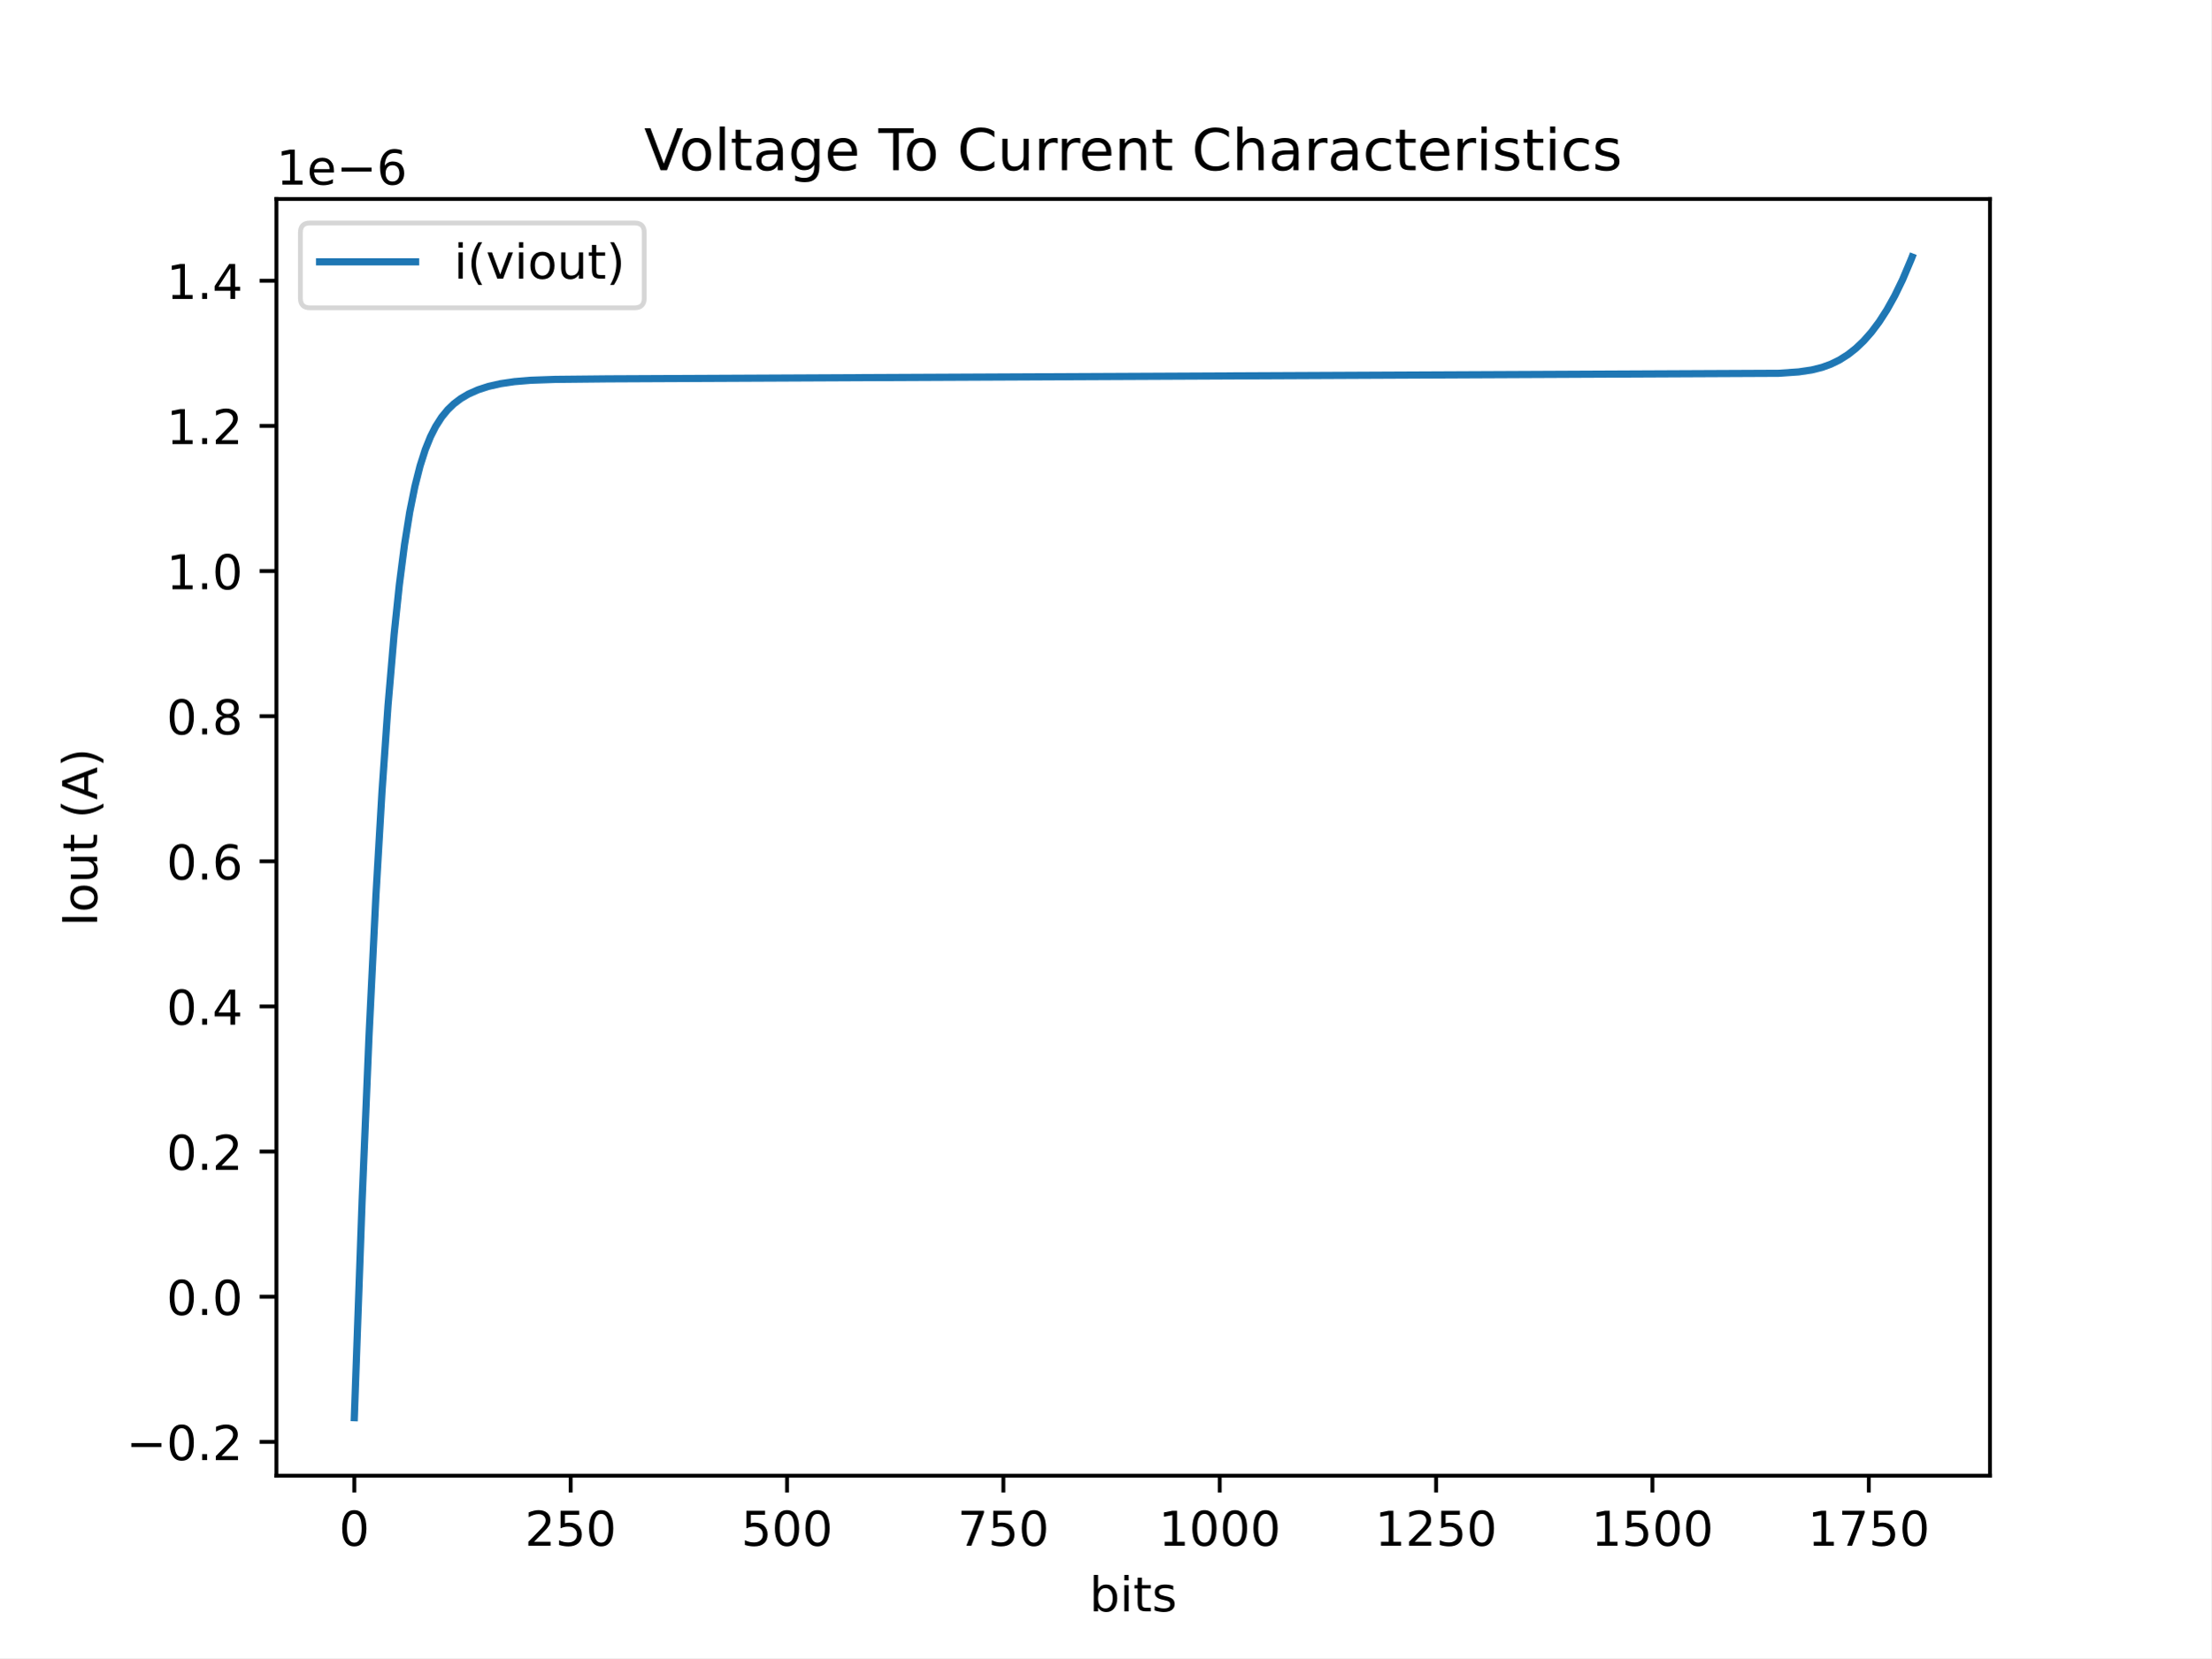
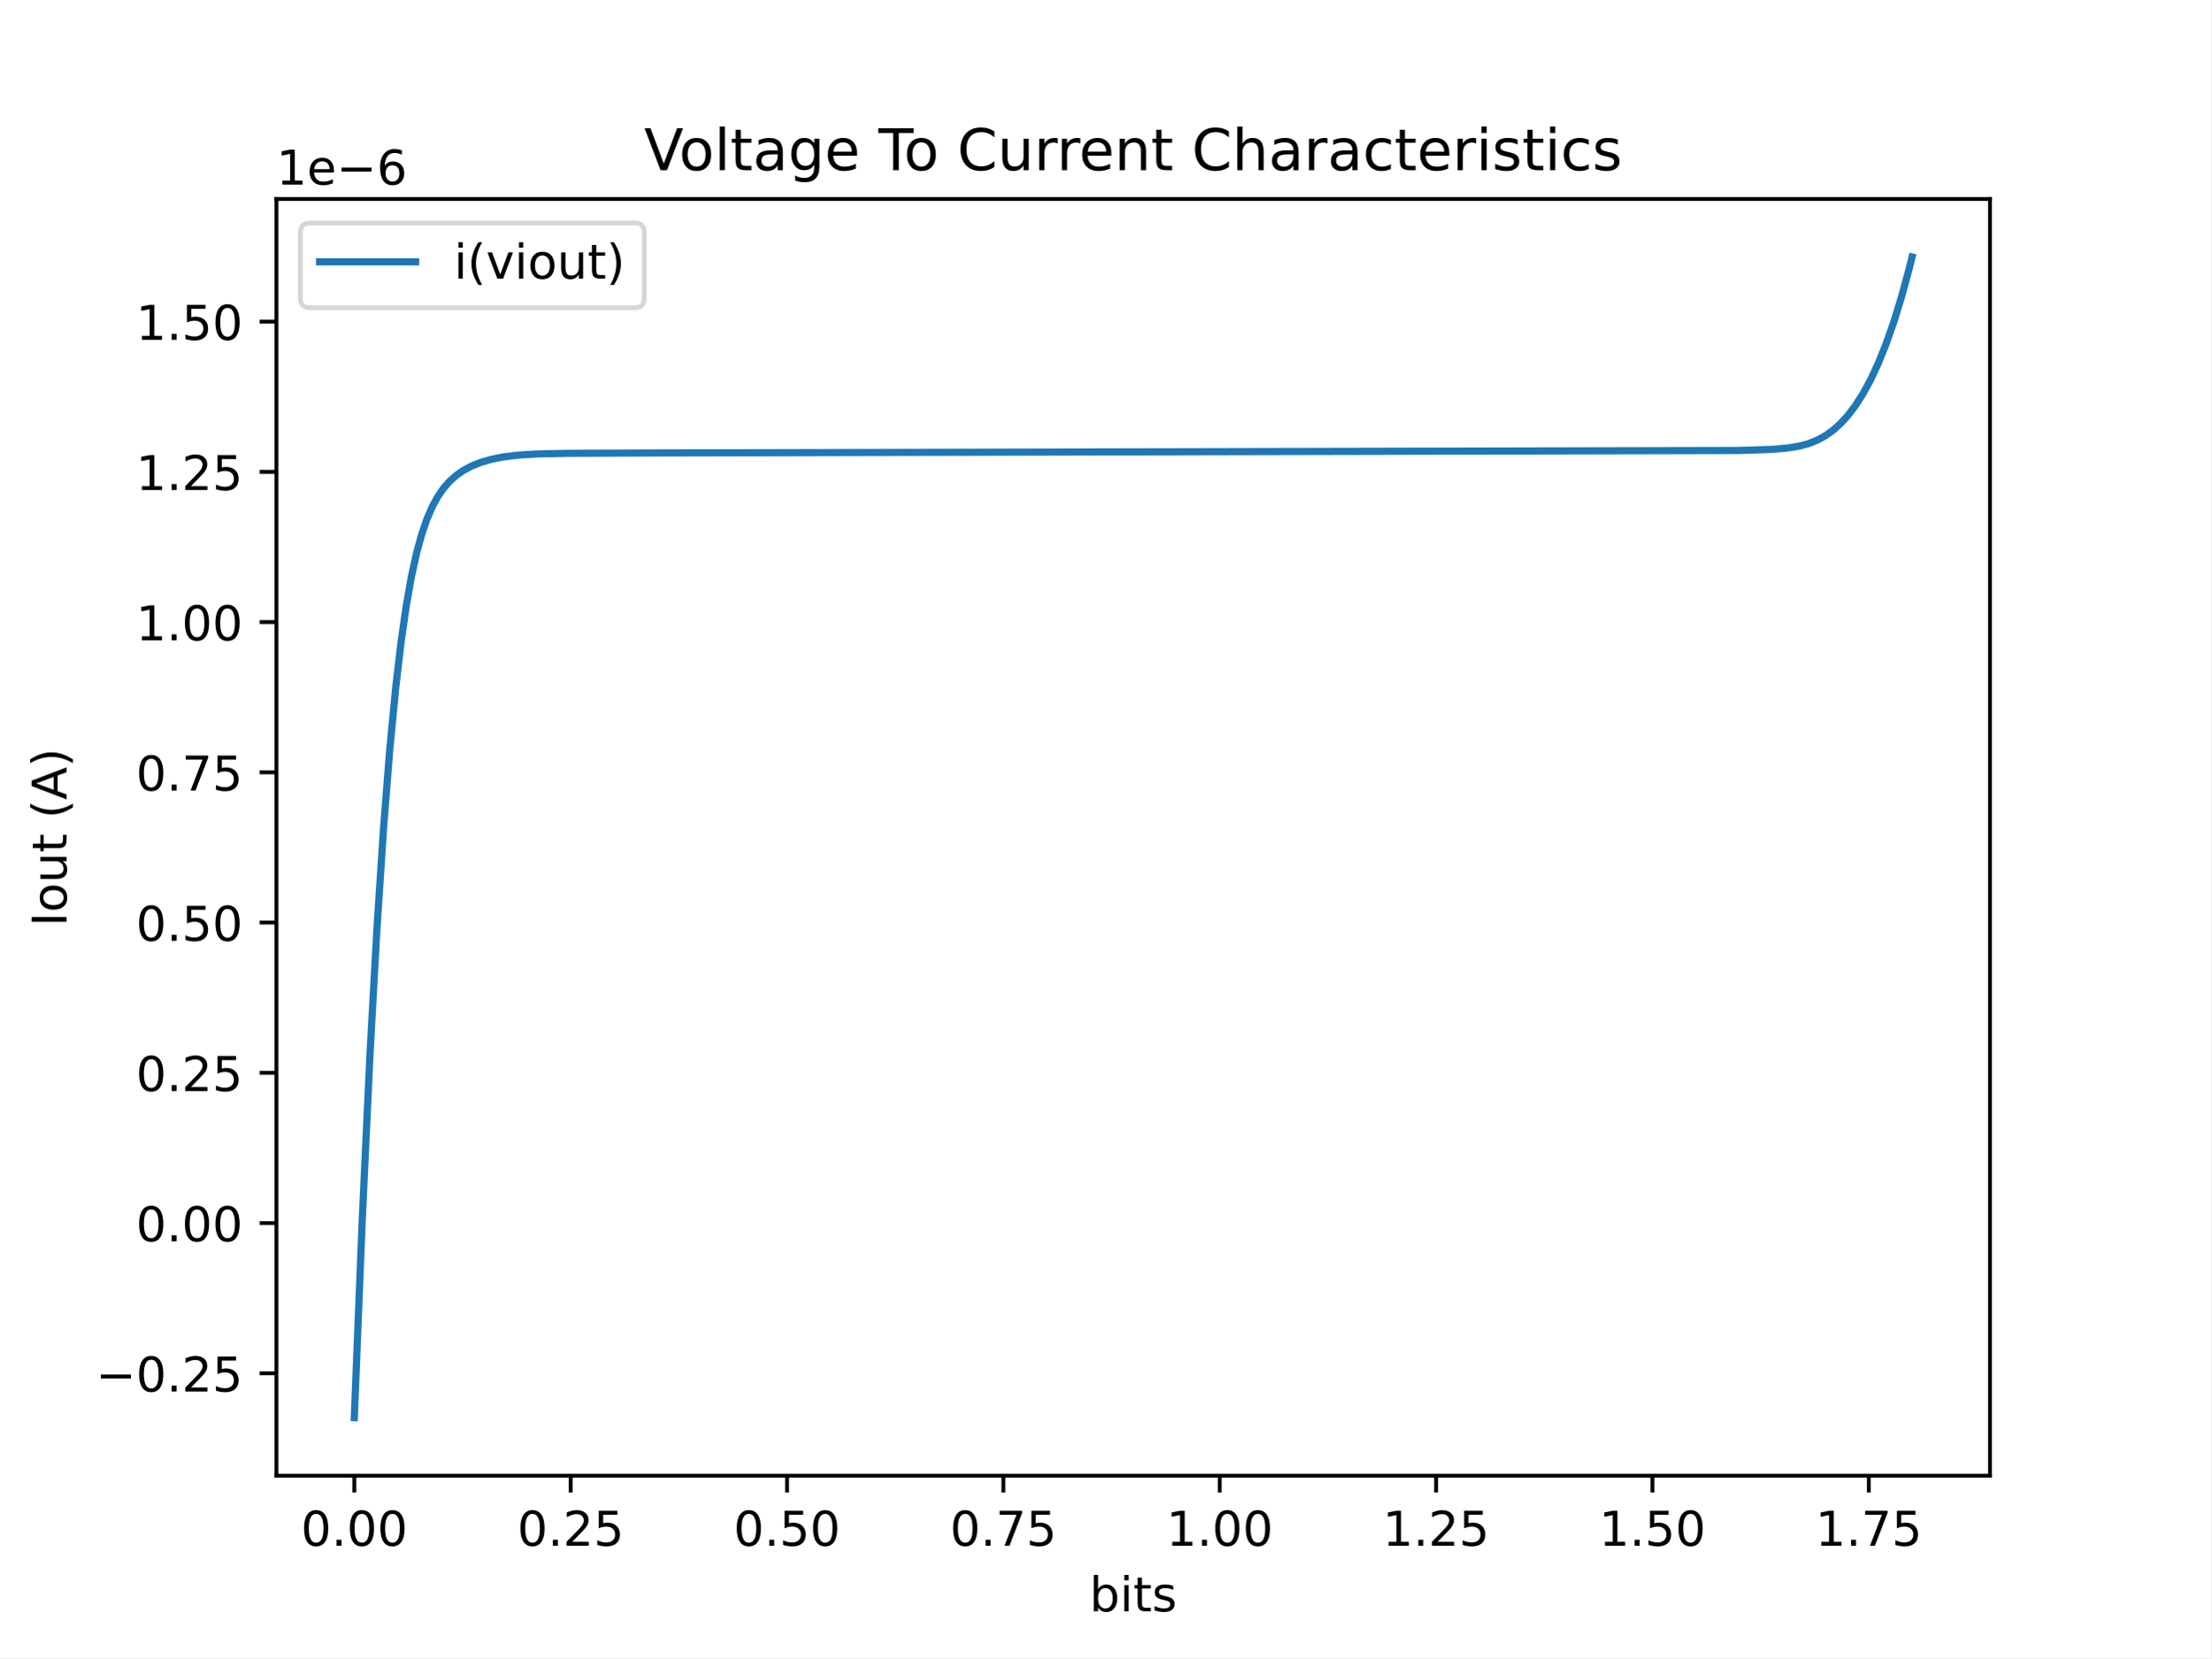
<svg xmlns="http://www.w3.org/2000/svg" xmlns:xlink="http://www.w3.org/1999/xlink" width="460.8pt" height="345.6pt" viewBox="0 0 460.8 345.6" version="1.1">
  <defs>
    <style type="text/css">*{stroke-linejoin: round; stroke-linecap: butt}</style>
  </defs>
  <g id="figure_1">
    <g id="patch_1">
      <path d="M 0 345.6  L 460.8 345.6  L 460.8 0  L 0 0  z " style="fill: #ffffff" />
    </g>
    <g id="axes_1">
      <g id="patch_2">
        <path d="M 57.6 307.584  L 414.72 307.584  L 414.72 41.472  L 57.6 41.472  z " style="fill: #ffffff" />
      </g>
      <g id="matplotlib.axis_1">
        <g id="xtick_1">
          <g id="line2d_1">
            <defs>
-               <path id="m60d8cb4029" d="M 0 0  L 0 3.5  " style="stroke: #000000; stroke-width: 0.8" />
-             </defs>
-             <g>
-               <use xlink:href="#m60d8cb4029" x="73.833" y="307.584" style="stroke: #000000; stroke-width: 0.8" />
+               <path id="mfde2898392" d="M 0 0  L 0 3.5  " style="stroke: #000000; stroke-width: 0.8" />
+             </defs>
+             <g>
+               <use xlink:href="#mfde2898392" x="73.833" y="307.584" style="stroke: #000000; stroke-width: 0.8" />
            </g>
          </g>
          <g id="text_1">
-             <g transform="translate(70.65148 322.1824)scale(0.1 -0.1)">
+             <g transform="translate(62.69991 322.1824)scale(0.1 -0.1)">
              <defs>
                <path id="DejaVuSans-30" d="M 2034 4250  Q 1547 4250 1301 3770  Q 1056 3291 1056 2328  Q 1056 1369 1301 889  Q 1547 409 2034 409  Q 2525 409 2770 889  Q 3016 1369 3016 2328  Q 3016 3291 2770 3770  Q 2525 4250 2034 4250  z M 2034 4750  Q 2819 4750 3233 4129  Q 3647 3509 3647 2328  Q 3647 1150 3233 529  Q 2819 -91 2034 -91  Q 1250 -91 836 529  Q 422 1150 422 2328  Q 422 3509 836 4129  Q 1250 4750 2034 4750  z " transform="scale(0.015625)" />
+                 <path id="DejaVuSans-2e" d="M 684 794  L 1344 794  L 1344 0  L 684 0  L 684 794  z " transform="scale(0.015625)" />
              </defs>
              <use xlink:href="#DejaVuSans-30" />
+               <use xlink:href="#DejaVuSans-2e" x="63.623" />
+               <use xlink:href="#DejaVuSans-30" x="95.41" />
+               <use xlink:href="#DejaVuSans-30" x="159.033" />
            </g>
          </g>
        </g>
        <g id="xtick_2">
          <g id="line2d_2">
            <g>
-               <use xlink:href="#m60d8cb4029" x="118.924" y="307.584" style="stroke: #000000; stroke-width: 0.8" />
+               <use xlink:href="#mfde2898392" x="118.924" y="307.584" style="stroke: #000000; stroke-width: 0.8" />
            </g>
          </g>
          <g id="text_2">
-             <g transform="translate(109.3799 322.1824)scale(0.1 -0.1)">
+             <g transform="translate(107.7908 322.1824)scale(0.1 -0.1)">
              <defs>
                <path id="DejaVuSans-32" d="M 1228 531  L 3431 531  L 3431 0  L 469 0  L 469 531  Q 828 903 1448 1529  Q 2069 2156 2228 2338  Q 2531 2678 2651 2914  Q 2772 3150 2772 3378  Q 2772 3750 2511 3984  Q 2250 4219 1831 4219  Q 1534 4219 1204 4116  Q 875 4013 500 3803  L 500 4441  Q 881 4594 1212 4672  Q 1544 4750 1819 4750  Q 2544 4750 2975 4387  Q 3406 4025 3406 3419  Q 3406 3131 3298 2873  Q 3191 2616 2906 2266  Q 2828 2175 2409 1742  Q 1991 1309 1228 531  z " transform="scale(0.015625)" />
                <path id="DejaVuSans-35" d="M 691 4666  L 3169 4666  L 3169 4134  L 1269 4134  L 1269 2991  Q 1406 3038 1543 3061  Q 1681 3084 1819 3084  Q 2600 3084 3056 2656  Q 3513 2228 3513 1497  Q 3513 744 3044 326  Q 2575 -91 1722 -91  Q 1428 -91 1123 -41  Q 819 9 494 109  L 494 744  Q 775 591 1075 516  Q 1375 441 1709 441  Q 2250 441 2565 725  Q 2881 1009 2881 1497  Q 2881 1984 2565 2268  Q 2250 2553 1709 2553  Q 1456 2553 1204 2497  Q 953 2441 691 2322  L 691 4666  z " transform="scale(0.015625)" />
              </defs>
-               <use xlink:href="#DejaVuSans-32" />
-               <use xlink:href="#DejaVuSans-35" x="63.623" />
-               <use xlink:href="#DejaVuSans-30" x="127.246" />
+               <use xlink:href="#DejaVuSans-30" />
+               <use xlink:href="#DejaVuSans-2e" x="63.623" />
+               <use xlink:href="#DejaVuSans-32" x="95.41" />
+               <use xlink:href="#DejaVuSans-35" x="159.033" />
            </g>
          </g>
        </g>
        <g id="xtick_3">
          <g id="line2d_3">
            <g>
-               <use xlink:href="#m60d8cb4029" x="164.015" y="307.584" style="stroke: #000000; stroke-width: 0.8" />
+               <use xlink:href="#mfde2898392" x="164.015" y="307.584" style="stroke: #000000; stroke-width: 0.8" />
            </g>
          </g>
          <g id="text_3">
-             <g transform="translate(154.4708 322.1824)scale(0.1 -0.1)">
-               <use xlink:href="#DejaVuSans-35" />
-               <use xlink:href="#DejaVuSans-30" x="63.623" />
-               <use xlink:href="#DejaVuSans-30" x="127.246" />
+             <g transform="translate(152.8817 322.1824)scale(0.1 -0.1)">
+               <use xlink:href="#DejaVuSans-30" />
+               <use xlink:href="#DejaVuSans-2e" x="63.623" />
+               <use xlink:href="#DejaVuSans-35" x="95.41" />
+               <use xlink:href="#DejaVuSans-30" x="159.033" />
            </g>
          </g>
        </g>
        <g id="xtick_4">
          <g id="line2d_4">
            <g>
-               <use xlink:href="#m60d8cb4029" x="209.105" y="307.584" style="stroke: #000000; stroke-width: 0.8" />
+               <use xlink:href="#mfde2898392" x="209.105" y="307.584" style="stroke: #000000; stroke-width: 0.8" />
            </g>
          </g>
          <g id="text_4">
-             <g transform="translate(199.5617 322.1824)scale(0.1 -0.1)">
+             <g transform="translate(197.9726 322.1824)scale(0.1 -0.1)">
              <defs>
                <path id="DejaVuSans-37" d="M 525 4666  L 3525 4666  L 3525 4397  L 1831 0  L 1172 0  L 2766 4134  L 525 4134  L 525 4666  z " transform="scale(0.015625)" />
              </defs>
-               <use xlink:href="#DejaVuSans-37" />
-               <use xlink:href="#DejaVuSans-35" x="63.623" />
-               <use xlink:href="#DejaVuSans-30" x="127.246" />
+               <use xlink:href="#DejaVuSans-30" />
+               <use xlink:href="#DejaVuSans-2e" x="63.623" />
+               <use xlink:href="#DejaVuSans-37" x="95.41" />
+               <use xlink:href="#DejaVuSans-35" x="159.033" />
            </g>
          </g>
        </g>
        <g id="xtick_5">
          <g id="line2d_5">
            <g>
-               <use xlink:href="#m60d8cb4029" x="254.196" y="307.584" style="stroke: #000000; stroke-width: 0.8" />
+               <use xlink:href="#mfde2898392" x="254.196" y="307.584" style="stroke: #000000; stroke-width: 0.8" />
            </g>
          </g>
          <g id="text_5">
-             <g transform="translate(241.4714 322.1824)scale(0.1 -0.1)">
+             <g transform="translate(243.0636 322.1824)scale(0.1 -0.1)">
              <defs>
                <path id="DejaVuSans-31" d="M 794 531  L 1825 531  L 1825 4091  L 703 3866  L 703 4441  L 1819 4666  L 2450 4666  L 2450 531  L 3481 531  L 3481 0  L 794 0  L 794 531  z " transform="scale(0.015625)" />
              </defs>
              <use xlink:href="#DejaVuSans-31" />
-               <use xlink:href="#DejaVuSans-30" x="63.623" />
-               <use xlink:href="#DejaVuSans-30" x="127.246" />
-               <use xlink:href="#DejaVuSans-30" x="190.869" />
+               <use xlink:href="#DejaVuSans-2e" x="63.623" />
+               <use xlink:href="#DejaVuSans-30" x="95.41" />
+               <use xlink:href="#DejaVuSans-30" x="159.033" />
            </g>
          </g>
        </g>
        <g id="xtick_6">
          <g id="line2d_6">
            <g>
-               <use xlink:href="#m60d8cb4029" x="299.287" y="307.584" style="stroke: #000000; stroke-width: 0.8" />
+               <use xlink:href="#mfde2898392" x="299.287" y="307.584" style="stroke: #000000; stroke-width: 0.8" />
            </g>
          </g>
          <g id="text_6">
-             <g transform="translate(286.5623 322.1824)scale(0.1 -0.1)">
-               <use xlink:href="#DejaVuSans-31" />
-               <use xlink:href="#DejaVuSans-32" x="63.623" />
-               <use xlink:href="#DejaVuSans-35" x="127.246" />
-               <use xlink:href="#DejaVuSans-30" x="190.869" />
+             <g transform="translate(288.1545 322.1824)scale(0.1 -0.1)">
+               <use xlink:href="#DejaVuSans-31" />
+               <use xlink:href="#DejaVuSans-2e" x="63.623" />
+               <use xlink:href="#DejaVuSans-32" x="95.41" />
+               <use xlink:href="#DejaVuSans-35" x="159.033" />
            </g>
          </g>
        </g>
        <g id="xtick_7">
          <g id="line2d_7">
            <g>
-               <use xlink:href="#m60d8cb4029" x="344.378" y="307.584" style="stroke: #000000; stroke-width: 0.8" />
+               <use xlink:href="#mfde2898392" x="344.378" y="307.584" style="stroke: #000000; stroke-width: 0.8" />
            </g>
          </g>
          <g id="text_7">
-             <g transform="translate(331.6532 322.1824)scale(0.1 -0.1)">
-               <use xlink:href="#DejaVuSans-31" />
-               <use xlink:href="#DejaVuSans-35" x="63.623" />
-               <use xlink:href="#DejaVuSans-30" x="127.246" />
-               <use xlink:href="#DejaVuSans-30" x="190.869" />
+             <g transform="translate(333.2454 322.1824)scale(0.1 -0.1)">
+               <use xlink:href="#DejaVuSans-31" />
+               <use xlink:href="#DejaVuSans-2e" x="63.623" />
+               <use xlink:href="#DejaVuSans-35" x="95.41" />
+               <use xlink:href="#DejaVuSans-30" x="159.033" />
            </g>
          </g>
        </g>
        <g id="xtick_8">
          <g id="line2d_8">
            <g>
-               <use xlink:href="#m60d8cb4029" x="389.469" y="307.584" style="stroke: #000000; stroke-width: 0.8" />
+               <use xlink:href="#mfde2898392" x="389.469" y="307.584" style="stroke: #000000; stroke-width: 0.8" />
            </g>
          </g>
          <g id="text_8">
-             <g transform="translate(376.7441 322.1824)scale(0.1 -0.1)">
-               <use xlink:href="#DejaVuSans-31" />
-               <use xlink:href="#DejaVuSans-37" x="63.623" />
-               <use xlink:href="#DejaVuSans-35" x="127.246" />
-               <use xlink:href="#DejaVuSans-30" x="190.869" />
+             <g transform="translate(378.3363 322.1824)scale(0.1 -0.1)">
+               <use xlink:href="#DejaVuSans-31" />
+               <use xlink:href="#DejaVuSans-2e" x="63.623" />
+               <use xlink:href="#DejaVuSans-37" x="95.41" />
+               <use xlink:href="#DejaVuSans-35" x="159.033" />
            </g>
          </g>
        </g>
        <g id="text_9">
          <g transform="translate(227.0319 335.8606)scale(0.1 -0.1)">
            <defs>
              <path id="DejaVuSans-62" d="M 3116 1747  Q 3116 2381 2855 2742  Q 2594 3103 2138 3103  Q 1681 3103 1420 2742  Q 1159 2381 1159 1747  Q 1159 1113 1420 752  Q 1681 391 2138 391  Q 2594 391 2855 752  Q 3116 1113 3116 1747  z M 1159 2969  Q 1341 3281 1617 3432  Q 1894 3584 2278 3584  Q 2916 3584 3314 3078  Q 3713 2572 3713 1747  Q 3713 922 3314 415  Q 2916 -91 2278 -91  Q 1894 -91 1617 61  Q 1341 213 1159 525  L 1159 0  L 581 0  L 581 4863  L 1159 4863  L 1159 2969  z " transform="scale(0.015625)" />
              <path id="DejaVuSans-69" d="M 603 3500  L 1178 3500  L 1178 0  L 603 0  L 603 3500  z M 603 4863  L 1178 4863  L 1178 4134  L 603 4134  L 603 4863  z " transform="scale(0.015625)" />
              <path id="DejaVuSans-74" d="M 1172 4494  L 1172 3500  L 2356 3500  L 2356 3053  L 1172 3053  L 1172 1153  Q 1172 725 1289 603  Q 1406 481 1766 481  L 2356 481  L 2356 0  L 1766 0  Q 1100 0 847 248  Q 594 497 594 1153  L 594 3053  L 172 3053  L 172 3500  L 594 3500  L 594 4494  L 1172 4494  z " transform="scale(0.015625)" />
              <path id="DejaVuSans-73" d="M 2834 3397  L 2834 2853  Q 2591 2978 2328 3040  Q 2066 3103 1784 3103  Q 1356 3103 1142 2972  Q 928 2841 928 2578  Q 928 2378 1081 2264  Q 1234 2150 1697 2047  L 1894 2003  Q 2506 1872 2764 1633  Q 3022 1394 3022 966  Q 3022 478 2636 193  Q 2250 -91 1575 -91  Q 1294 -91 989 -36  Q 684 19 347 128  L 347 722  Q 666 556 975 473  Q 1284 391 1588 391  Q 1994 391 2212 530  Q 2431 669 2431 922  Q 2431 1156 2273 1281  Q 2116 1406 1581 1522  L 1381 1569  Q 847 1681 609 1914  Q 372 2147 372 2553  Q 372 3047 722 3315  Q 1072 3584 1716 3584  Q 2034 3584 2315 3537  Q 2597 3491 2834 3397  z " transform="scale(0.015625)" />
            </defs>
            <use xlink:href="#DejaVuSans-62" />
            <use xlink:href="#DejaVuSans-69" x="63.477" />
            <use xlink:href="#DejaVuSans-74" x="91.26" />
            <use xlink:href="#DejaVuSans-73" x="130.469" />
          </g>
        </g>
      </g>
      <g id="matplotlib.axis_2">
        <g id="ytick_1">
          <g id="line2d_9">
            <defs>
-               <path id="meac88ee9e5" d="M 0 0  L -3.5 0  " style="stroke: #000000; stroke-width: 0.8" />
-             </defs>
-             <g>
-               <use xlink:href="#meac88ee9e5" x="57.6" y="300.532" style="stroke: #000000; stroke-width: 0.8" />
+               <path id="mf0ba3fa2a7" d="M 0 0  L -3.5 0  " style="stroke: #000000; stroke-width: 0.8" />
+             </defs>
+             <g>
+               <use xlink:href="#mf0ba3fa2a7" x="57.6" y="286.246" style="stroke: #000000; stroke-width: 0.8" />
            </g>
          </g>
          <g id="text_10">
-             <g transform="translate(26.31719 304.3312)scale(0.1 -0.1)">
+             <g transform="translate(19.95469 290.0449)scale(0.1 -0.1)">
              <defs>
                <path id="DejaVuSans-2212" d="M 678 2272  L 4684 2272  L 4684 1741  L 678 1741  L 678 2272  z " transform="scale(0.015625)" />
-                 <path id="DejaVuSans-2e" d="M 684 794  L 1344 794  L 1344 0  L 684 0  L 684 794  z " transform="scale(0.015625)" />
              </defs>
              <use xlink:href="#DejaVuSans-2212" />
              <use xlink:href="#DejaVuSans-30" x="83.789" />
              <use xlink:href="#DejaVuSans-2e" x="147.412" />
              <use xlink:href="#DejaVuSans-32" x="179.199" />
+               <use xlink:href="#DejaVuSans-35" x="242.822" />
            </g>
          </g>
        </g>
        <g id="ytick_2">
          <g id="line2d_10">
            <g>
-               <use xlink:href="#meac88ee9e5" x="57.6" y="270.279" style="stroke: #000000; stroke-width: 0.8" />
+               <use xlink:href="#mf0ba3fa2a7" x="57.6" y="254.928" style="stroke: #000000; stroke-width: 0.8" />
            </g>
          </g>
          <g id="text_11">
-             <g transform="translate(34.69687 274.0783)scale(0.1 -0.1)">
+             <g transform="translate(28.33438 258.7275)scale(0.1 -0.1)">
              <use xlink:href="#DejaVuSans-30" />
              <use xlink:href="#DejaVuSans-2e" x="63.623" />
              <use xlink:href="#DejaVuSans-30" x="95.41" />
+               <use xlink:href="#DejaVuSans-30" x="159.033" />
            </g>
          </g>
        </g>
        <g id="ytick_3">
          <g id="line2d_11">
            <g>
-               <use xlink:href="#meac88ee9e5" x="57.6" y="240.026" style="stroke: #000000; stroke-width: 0.8" />
+               <use xlink:href="#mf0ba3fa2a7" x="57.6" y="223.611" style="stroke: #000000; stroke-width: 0.8" />
            </g>
          </g>
          <g id="text_12">
-             <g transform="translate(34.69687 243.8255)scale(0.1 -0.1)">
+             <g transform="translate(28.33438 227.4101)scale(0.1 -0.1)">
              <use xlink:href="#DejaVuSans-30" />
              <use xlink:href="#DejaVuSans-2e" x="63.623" />
              <use xlink:href="#DejaVuSans-32" x="95.41" />
+               <use xlink:href="#DejaVuSans-35" x="159.033" />
            </g>
          </g>
        </g>
        <g id="ytick_4">
          <g id="line2d_12">
            <g>
-               <use xlink:href="#meac88ee9e5" x="57.6" y="209.773" style="stroke: #000000; stroke-width: 0.8" />
+               <use xlink:href="#mf0ba3fa2a7" x="57.6" y="192.293" style="stroke: #000000; stroke-width: 0.8" />
            </g>
          </g>
          <g id="text_13">
-             <g transform="translate(34.69687 213.5727)scale(0.1 -0.1)">
-               <defs>
-                 <path id="DejaVuSans-34" d="M 2419 4116  L 825 1625  L 2419 1625  L 2419 4116  z M 2253 4666  L 3047 4666  L 3047 1625  L 3713 1625  L 3713 1100  L 3047 1100  L 3047 0  L 2419 0  L 2419 1100  L 313 1100  L 313 1709  L 2253 4666  z " transform="scale(0.015625)" />
-               </defs>
-               <use xlink:href="#DejaVuSans-30" />
-               <use xlink:href="#DejaVuSans-2e" x="63.623" />
-               <use xlink:href="#DejaVuSans-34" x="95.41" />
+             <g transform="translate(28.33438 196.0927)scale(0.1 -0.1)">
+               <use xlink:href="#DejaVuSans-30" />
+               <use xlink:href="#DejaVuSans-2e" x="63.623" />
+               <use xlink:href="#DejaVuSans-35" x="95.41" />
+               <use xlink:href="#DejaVuSans-30" x="159.033" />
            </g>
          </g>
        </g>
        <g id="ytick_5">
          <g id="line2d_13">
            <g>
-               <use xlink:href="#meac88ee9e5" x="57.6" y="179.521" style="stroke: #000000; stroke-width: 0.8" />
+               <use xlink:href="#mf0ba3fa2a7" x="57.6" y="160.976" style="stroke: #000000; stroke-width: 0.8" />
            </g>
          </g>
          <g id="text_14">
-             <g transform="translate(34.69687 183.3199)scale(0.1 -0.1)">
-               <defs>
-                 <path id="DejaVuSans-36" d="M 2113 2584  Q 1688 2584 1439 2293  Q 1191 2003 1191 1497  Q 1191 994 1439 701  Q 1688 409 2113 409  Q 2538 409 2786 701  Q 3034 994 3034 1497  Q 3034 2003 2786 2293  Q 2538 2584 2113 2584  z M 3366 4563  L 3366 3988  Q 3128 4100 2886 4159  Q 2644 4219 2406 4219  Q 1781 4219 1451 3797  Q 1122 3375 1075 2522  Q 1259 2794 1537 2939  Q 1816 3084 2150 3084  Q 2853 3084 3261 2657  Q 3669 2231 3669 1497  Q 3669 778 3244 343  Q 2819 -91 2113 -91  Q 1303 -91 875 529  Q 447 1150 447 2328  Q 447 3434 972 4092  Q 1497 4750 2381 4750  Q 2619 4750 2861 4703  Q 3103 4656 3366 4563  z " transform="scale(0.015625)" />
-               </defs>
-               <use xlink:href="#DejaVuSans-30" />
-               <use xlink:href="#DejaVuSans-2e" x="63.623" />
-               <use xlink:href="#DejaVuSans-36" x="95.41" />
+             <g transform="translate(28.33438 164.7753)scale(0.1 -0.1)">
+               <use xlink:href="#DejaVuSans-30" />
+               <use xlink:href="#DejaVuSans-2e" x="63.623" />
+               <use xlink:href="#DejaVuSans-37" x="95.41" />
+               <use xlink:href="#DejaVuSans-35" x="159.033" />
            </g>
          </g>
        </g>
        <g id="ytick_6">
          <g id="line2d_14">
            <g>
-               <use xlink:href="#meac88ee9e5" x="57.6" y="149.268" style="stroke: #000000; stroke-width: 0.8" />
+               <use xlink:href="#mf0ba3fa2a7" x="57.6" y="129.659" style="stroke: #000000; stroke-width: 0.8" />
            </g>
          </g>
          <g id="text_15">
-             <g transform="translate(34.69687 153.067)scale(0.1 -0.1)">
-               <defs>
-                 <path id="DejaVuSans-38" d="M 2034 2216  Q 1584 2216 1326 1975  Q 1069 1734 1069 1313  Q 1069 891 1326 650  Q 1584 409 2034 409  Q 2484 409 2743 651  Q 3003 894 3003 1313  Q 3003 1734 2745 1975  Q 2488 2216 2034 2216  z M 1403 2484  Q 997 2584 770 2862  Q 544 3141 544 3541  Q 544 4100 942 4425  Q 1341 4750 2034 4750  Q 2731 4750 3128 4425  Q 3525 4100 3525 3541  Q 3525 3141 3298 2862  Q 3072 2584 2669 2484  Q 3125 2378 3379 2068  Q 3634 1759 3634 1313  Q 3634 634 3220 271  Q 2806 -91 2034 -91  Q 1263 -91 848 271  Q 434 634 434 1313  Q 434 1759 690 2068  Q 947 2378 1403 2484  z M 1172 3481  Q 1172 3119 1398 2916  Q 1625 2713 2034 2713  Q 2441 2713 2670 2916  Q 2900 3119 2900 3481  Q 2900 3844 2670 4047  Q 2441 4250 2034 4250  Q 1625 4250 1398 4047  Q 1172 3844 1172 3481  z " transform="scale(0.015625)" />
-               </defs>
-               <use xlink:href="#DejaVuSans-30" />
-               <use xlink:href="#DejaVuSans-2e" x="63.623" />
-               <use xlink:href="#DejaVuSans-38" x="95.41" />
+             <g transform="translate(28.33438 133.4579)scale(0.1 -0.1)">
+               <use xlink:href="#DejaVuSans-31" />
+               <use xlink:href="#DejaVuSans-2e" x="63.623" />
+               <use xlink:href="#DejaVuSans-30" x="95.41" />
+               <use xlink:href="#DejaVuSans-30" x="159.033" />
            </g>
          </g>
        </g>
        <g id="ytick_7">
          <g id="line2d_15">
            <g>
-               <use xlink:href="#meac88ee9e5" x="57.6" y="119.015" style="stroke: #000000; stroke-width: 0.8" />
+               <use xlink:href="#mf0ba3fa2a7" x="57.6" y="98.341" style="stroke: #000000; stroke-width: 0.8" />
            </g>
          </g>
          <g id="text_16">
-             <g transform="translate(34.69687 122.8142)scale(0.1 -0.1)">
-               <use xlink:href="#DejaVuSans-31" />
-               <use xlink:href="#DejaVuSans-2e" x="63.623" />
-               <use xlink:href="#DejaVuSans-30" x="95.41" />
+             <g transform="translate(28.33438 102.1405)scale(0.1 -0.1)">
+               <use xlink:href="#DejaVuSans-31" />
+               <use xlink:href="#DejaVuSans-2e" x="63.623" />
+               <use xlink:href="#DejaVuSans-32" x="95.41" />
+               <use xlink:href="#DejaVuSans-35" x="159.033" />
            </g>
          </g>
        </g>
        <g id="ytick_8">
          <g id="line2d_16">
            <g>
-               <use xlink:href="#meac88ee9e5" x="57.6" y="88.762" style="stroke: #000000; stroke-width: 0.8" />
+               <use xlink:href="#mf0ba3fa2a7" x="57.6" y="67.024" style="stroke: #000000; stroke-width: 0.8" />
            </g>
          </g>
          <g id="text_17">
-             <g transform="translate(34.69687 92.56136)scale(0.1 -0.1)">
-               <use xlink:href="#DejaVuSans-31" />
-               <use xlink:href="#DejaVuSans-2e" x="63.623" />
-               <use xlink:href="#DejaVuSans-32" x="95.41" />
-             </g>
-           </g>
-         </g>
-         <g id="ytick_9">
-           <g id="line2d_17">
-             <g>
-               <use xlink:href="#meac88ee9e5" x="57.6" y="58.509" style="stroke: #000000; stroke-width: 0.8" />
-             </g>
-           </g>
-           <g id="text_18">
-             <g transform="translate(34.69687 62.30852)scale(0.1 -0.1)">
-               <use xlink:href="#DejaVuSans-31" />
-               <use xlink:href="#DejaVuSans-2e" x="63.623" />
-               <use xlink:href="#DejaVuSans-34" x="95.41" />
-             </g>
-           </g>
-         </g>
-         <g id="text_19">
-           <g transform="translate(20.2375 193.1022)rotate(-90)scale(0.1 -0.1)">
+             <g transform="translate(28.33438 70.82308)scale(0.1 -0.1)">
+               <use xlink:href="#DejaVuSans-31" />
+               <use xlink:href="#DejaVuSans-2e" x="63.623" />
+               <use xlink:href="#DejaVuSans-35" x="95.41" />
+               <use xlink:href="#DejaVuSans-30" x="159.033" />
+             </g>
+           </g>
+         </g>
+         <g id="text_18">
+           <g transform="translate(13.875 193.1022)rotate(-90)scale(0.1 -0.1)">
            <defs>
              <path id="DejaVuSans-49" d="M 628 4666  L 1259 4666  L 1259 0  L 628 0  L 628 4666  z " transform="scale(0.015625)" />
              <path id="DejaVuSans-6f" d="M 1959 3097  Q 1497 3097 1228 2736  Q 959 2375 959 1747  Q 959 1119 1226 758  Q 1494 397 1959 397  Q 2419 397 2687 759  Q 2956 1122 2956 1747  Q 2956 2369 2687 2733  Q 2419 3097 1959 3097  z M 1959 3584  Q 2709 3584 3137 3096  Q 3566 2609 3566 1747  Q 3566 888 3137 398  Q 2709 -91 1959 -91  Q 1206 -91 779 398  Q 353 888 353 1747  Q 353 2609 779 3096  Q 1206 3584 1959 3584  z " transform="scale(0.015625)" />
              <path id="DejaVuSans-75" d="M 544 1381  L 544 3500  L 1119 3500  L 1119 1403  Q 1119 906 1312 657  Q 1506 409 1894 409  Q 2359 409 2629 706  Q 2900 1003 2900 1516  L 2900 3500  L 3475 3500  L 3475 0  L 2900 0  L 2900 538  Q 2691 219 2414 64  Q 2138 -91 1772 -91  Q 1169 -91 856 284  Q 544 659 544 1381  z M 1991 3584  L 1991 3584  z " transform="scale(0.015625)" />
              <path id="DejaVuSans-20" transform="scale(0.015625)" />
              <path id="DejaVuSans-28" d="M 1984 4856  Q 1566 4138 1362 3434  Q 1159 2731 1159 2009  Q 1159 1288 1364 580  Q 1569 -128 1984 -844  L 1484 -844  Q 1016 -109 783 600  Q 550 1309 550 2009  Q 550 2706 781 3412  Q 1013 4119 1484 4856  L 1984 4856  z " transform="scale(0.015625)" />
              <path id="DejaVuSans-41" d="M 2188 4044  L 1331 1722  L 3047 1722  L 2188 4044  z M 1831 4666  L 2547 4666  L 4325 0  L 3669 0  L 3244 1197  L 1141 1197  L 716 0  L 50 0  L 1831 4666  z " transform="scale(0.015625)" />
              <path id="DejaVuSans-29" d="M 513 4856  L 1013 4856  Q 1481 4119 1714 3412  Q 1947 2706 1947 2009  Q 1947 1309 1714 600  Q 1481 -109 1013 -844  L 513 -844  Q 928 -128 1133 580  Q 1338 1288 1338 2009  Q 1338 2731 1133 3434  Q 928 4138 513 4856  z " transform="scale(0.015625)" />
            </defs>
            <use xlink:href="#DejaVuSans-49" />
            <use xlink:href="#DejaVuSans-6f" x="29.492" />
            <use xlink:href="#DejaVuSans-75" x="90.674" />
            <use xlink:href="#DejaVuSans-74" x="154.053" />
            <use xlink:href="#DejaVuSans-20" x="193.262" />
            <use xlink:href="#DejaVuSans-28" x="225.049" />
            <use xlink:href="#DejaVuSans-41" x="264.062" />
            <use xlink:href="#DejaVuSans-29" x="332.471" />
          </g>
        </g>
-         <g id="text_20">
+         <g id="text_19">
          <g transform="translate(57.6 38.472)scale(0.1 -0.1)">
            <defs>
              <path id="DejaVuSans-65" d="M 3597 1894  L 3597 1613  L 953 1613  Q 991 1019 1311 708  Q 1631 397 2203 397  Q 2534 397 2845 478  Q 3156 559 3463 722  L 3463 178  Q 3153 47 2828 -22  Q 2503 -91 2169 -91  Q 1331 -91 842 396  Q 353 884 353 1716  Q 353 2575 817 3079  Q 1281 3584 2069 3584  Q 2775 3584 3186 3129  Q 3597 2675 3597 1894  z M 3022 2063  Q 3016 2534 2758 2815  Q 2500 3097 2075 3097  Q 1594 3097 1305 2825  Q 1016 2553 972 2059  L 3022 2063  z " transform="scale(0.015625)" />
+               <path id="DejaVuSans-36" d="M 2113 2584  Q 1688 2584 1439 2293  Q 1191 2003 1191 1497  Q 1191 994 1439 701  Q 1688 409 2113 409  Q 2538 409 2786 701  Q 3034 994 3034 1497  Q 3034 2003 2786 2293  Q 2538 2584 2113 2584  z M 3366 4563  L 3366 3988  Q 3128 4100 2886 4159  Q 2644 4219 2406 4219  Q 1781 4219 1451 3797  Q 1122 3375 1075 2522  Q 1259 2794 1537 2939  Q 1816 3084 2150 3084  Q 2853 3084 3261 2657  Q 3669 2231 3669 1497  Q 3669 778 3244 343  Q 2819 -91 2113 -91  Q 1303 -91 875 529  Q 447 1150 447 2328  Q 447 3434 972 4092  Q 1497 4750 2381 4750  Q 2619 4750 2861 4703  Q 3103 4656 3366 4563  z " transform="scale(0.015625)" />
            </defs>
            <use xlink:href="#DejaVuSans-31" />
            <use xlink:href="#DejaVuSans-65" x="63.623" />
            <use xlink:href="#DejaVuSans-2212" x="125.146" />
            <use xlink:href="#DejaVuSans-36" x="208.936" />
          </g>
        </g>
      </g>
-       <g id="line2d_18">
-         <path d="M 73.833 295.488  L 75.456 250.336  L 76.899 215.87  L 78.342 186.57  L 79.604 164.989  L 80.867 146.966  L 82.129 132.22  L 83.212 121.926  L 84.294 113.533  L 85.376 106.774  L 86.458 101.382  L 87.54 97.105  L 88.623 93.718  L 89.705 91.033  L 90.787 88.894  L 92.049 86.927  L 93.312 85.39  L 94.575 84.175  L 96.017 83.08  L 97.641 82.124  L 99.625 81.244  L 101.789 80.542  L 104.314 79.966  L 107.2 79.539  L 110.627 79.255  L 115.677 79.077  L 126.679 78.963  L 370.711 77.802  L 374.86 77.511  L 377.565 77.108  L 379.729 76.566  L 381.533 75.912  L 383.337 75.032  L 385.14 73.892  L 386.764 72.615  L 388.387 71.073  L 390.01 69.236  L 391.633 67.074  L 393.257 64.552  L 394.88 61.636  L 396.503 58.291  L 398.307 54.027  L 398.487 53.568  L 398.487 53.568  " clip-path="url(#p0abae89e7e)" style="fill: none; stroke: #1f77b4; stroke-width: 1.5; stroke-linecap: square" />
+       <g id="line2d_17">
+         <path d="M 73.833 295.488  L 75.456 254.935  L 77.079 220.185  L 78.522 194.017  L 79.965 172.094  L 81.228 156.183  L 82.49 143.083  L 83.572 133.874  L 84.655 126.311  L 85.737 120.174  L 86.819 115.24  L 87.901 111.298  L 88.983 108.156  L 90.065 105.65  L 91.148 103.645  L 92.41 101.794  L 93.673 100.345  L 95.116 99.054  L 96.559 98.052  L 98.182 97.18  L 100.166 96.38  L 102.33 95.749  L 104.855 95.241  L 107.921 94.86  L 111.889 94.615  L 118.383 94.48  L 137.501 94.401  L 362.415 93.89  L 369.268 93.663  L 372.695 93.359  L 375.04 92.963  L 377.024 92.42  L 378.828 91.69  L 380.451 90.791  L 382.074 89.624  L 383.517 88.331  L 384.96 86.772  L 386.583 84.666  L 388.207 82.147  L 389.83 79.173  L 391.453 75.695  L 393.076 71.663  L 394.7 67.027  L 396.323 61.735  L 397.946 55.734  L 398.487 53.568  L 398.487 53.568  " clip-path="url(#pc2e5b52894)" style="fill: none; stroke: #1f77b4; stroke-width: 1.5; stroke-linecap: square" />
      </g>
      <g id="patch_3">
        <path d="M 57.6 307.584  L 57.6 41.472  " style="fill: none; stroke: #000000; stroke-width: 0.8; stroke-linejoin: miter; stroke-linecap: square" />
      </g>
      <g id="patch_4">
        <path d="M 414.72 307.584  L 414.72 41.472  " style="fill: none; stroke: #000000; stroke-width: 0.8; stroke-linejoin: miter; stroke-linecap: square" />
      </g>
      <g id="patch_5">
        <path d="M 57.6 307.584  L 414.72 307.584  " style="fill: none; stroke: #000000; stroke-width: 0.8; stroke-linejoin: miter; stroke-linecap: square" />
      </g>
      <g id="patch_6">
        <path d="M 57.6 41.472  L 414.72 41.472  " style="fill: none; stroke: #000000; stroke-width: 0.8; stroke-linejoin: miter; stroke-linecap: square" />
      </g>
-       <g id="text_21">
+       <g id="text_20">
        <g transform="translate(134.2256 35.472)scale(0.12 -0.12)">
          <defs>
            <path id="DejaVuSans-56" d="M 1831 0  L 50 4666  L 709 4666  L 2188 738  L 3669 4666  L 4325 4666  L 2547 0  L 1831 0  z " transform="scale(0.015625)" />
            <path id="DejaVuSans-6c" d="M 603 4863  L 1178 4863  L 1178 0  L 603 0  L 603 4863  z " transform="scale(0.015625)" />
            <path id="DejaVuSans-61" d="M 2194 1759  Q 1497 1759 1228 1600  Q 959 1441 959 1056  Q 959 750 1161 570  Q 1363 391 1709 391  Q 2188 391 2477 730  Q 2766 1069 2766 1631  L 2766 1759  L 2194 1759  z M 3341 1997  L 3341 0  L 2766 0  L 2766 531  Q 2569 213 2275 61  Q 1981 -91 1556 -91  Q 1019 -91 701 211  Q 384 513 384 1019  Q 384 1609 779 1909  Q 1175 2209 1959 2209  L 2766 2209  L 2766 2266  Q 2766 2663 2505 2880  Q 2244 3097 1772 3097  Q 1472 3097 1187 3025  Q 903 2953 641 2809  L 641 3341  Q 956 3463 1253 3523  Q 1550 3584 1831 3584  Q 2591 3584 2966 3190  Q 3341 2797 3341 1997  z " transform="scale(0.015625)" />
            <path id="DejaVuSans-67" d="M 2906 1791  Q 2906 2416 2648 2759  Q 2391 3103 1925 3103  Q 1463 3103 1205 2759  Q 947 2416 947 1791  Q 947 1169 1205 825  Q 1463 481 1925 481  Q 2391 481 2648 825  Q 2906 1169 2906 1791  z M 3481 434  Q 3481 -459 3084 -895  Q 2688 -1331 1869 -1331  Q 1566 -1331 1297 -1286  Q 1028 -1241 775 -1147  L 775 -588  Q 1028 -725 1275 -790  Q 1522 -856 1778 -856  Q 2344 -856 2625 -561  Q 2906 -266 2906 331  L 2906 616  Q 2728 306 2450 153  Q 2172 0 1784 0  Q 1141 0 747 490  Q 353 981 353 1791  Q 353 2603 747 3093  Q 1141 3584 1784 3584  Q 2172 3584 2450 3431  Q 2728 3278 2906 2969  L 2906 3500  L 3481 3500  L 3481 434  z " transform="scale(0.015625)" />
            <path id="DejaVuSans-54" d="M -19 4666  L 3928 4666  L 3928 4134  L 2272 4134  L 2272 0  L 1638 0  L 1638 4134  L -19 4134  L -19 4666  z " transform="scale(0.015625)" />
            <path id="DejaVuSans-43" d="M 4122 4306  L 4122 3641  Q 3803 3938 3442 4084  Q 3081 4231 2675 4231  Q 1875 4231 1450 3742  Q 1025 3253 1025 2328  Q 1025 1406 1450 917  Q 1875 428 2675 428  Q 3081 428 3442 575  Q 3803 722 4122 1019  L 4122 359  Q 3791 134 3420 21  Q 3050 -91 2638 -91  Q 1578 -91 968 557  Q 359 1206 359 2328  Q 359 3453 968 4101  Q 1578 4750 2638 4750  Q 3056 4750 3426 4639  Q 3797 4528 4122 4306  z " transform="scale(0.015625)" />
            <path id="DejaVuSans-72" d="M 2631 2963  Q 2534 3019 2420 3045  Q 2306 3072 2169 3072  Q 1681 3072 1420 2755  Q 1159 2438 1159 1844  L 1159 0  L 581 0  L 581 3500  L 1159 3500  L 1159 2956  Q 1341 3275 1631 3429  Q 1922 3584 2338 3584  Q 2397 3584 2469 3576  Q 2541 3569 2628 3553  L 2631 2963  z " transform="scale(0.015625)" />
            <path id="DejaVuSans-6e" d="M 3513 2113  L 3513 0  L 2938 0  L 2938 2094  Q 2938 2591 2744 2837  Q 2550 3084 2163 3084  Q 1697 3084 1428 2787  Q 1159 2491 1159 1978  L 1159 0  L 581 0  L 581 3500  L 1159 3500  L 1159 2956  Q 1366 3272 1645 3428  Q 1925 3584 2291 3584  Q 2894 3584 3203 3211  Q 3513 2838 3513 2113  z " transform="scale(0.015625)" />
            <path id="DejaVuSans-68" d="M 3513 2113  L 3513 0  L 2938 0  L 2938 2094  Q 2938 2591 2744 2837  Q 2550 3084 2163 3084  Q 1697 3084 1428 2787  Q 1159 2491 1159 1978  L 1159 0  L 581 0  L 581 4863  L 1159 4863  L 1159 2956  Q 1366 3272 1645 3428  Q 1925 3584 2291 3584  Q 2894 3584 3203 3211  Q 3513 2838 3513 2113  z " transform="scale(0.015625)" />
            <path id="DejaVuSans-63" d="M 3122 3366  L 3122 2828  Q 2878 2963 2633 3030  Q 2388 3097 2138 3097  Q 1578 3097 1268 2742  Q 959 2388 959 1747  Q 959 1106 1268 751  Q 1578 397 2138 397  Q 2388 397 2633 464  Q 2878 531 3122 666  L 3122 134  Q 2881 22 2623 -34  Q 2366 -91 2075 -91  Q 1284 -91 818 406  Q 353 903 353 1747  Q 353 2603 823 3093  Q 1294 3584 2113 3584  Q 2378 3584 2631 3529  Q 2884 3475 3122 3366  z " transform="scale(0.015625)" />
          </defs>
          <use xlink:href="#DejaVuSans-56" />
          <use xlink:href="#DejaVuSans-6f" x="60.658" />
          <use xlink:href="#DejaVuSans-6c" x="121.84" />
          <use xlink:href="#DejaVuSans-74" x="149.623" />
          <use xlink:href="#DejaVuSans-61" x="188.832" />
          <use xlink:href="#DejaVuSans-67" x="250.111" />
          <use xlink:href="#DejaVuSans-65" x="313.588" />
          <use xlink:href="#DejaVuSans-20" x="375.111" />
          <use xlink:href="#DejaVuSans-54" x="406.898" />
          <use xlink:href="#DejaVuSans-6f" x="450.982" />
          <use xlink:href="#DejaVuSans-20" x="512.164" />
          <use xlink:href="#DejaVuSans-43" x="543.951" />
          <use xlink:href="#DejaVuSans-75" x="613.775" />
          <use xlink:href="#DejaVuSans-72" x="677.154" />
          <use xlink:href="#DejaVuSans-72" x="716.518" />
          <use xlink:href="#DejaVuSans-65" x="755.381" />
          <use xlink:href="#DejaVuSans-6e" x="816.904" />
          <use xlink:href="#DejaVuSans-74" x="880.283" />
          <use xlink:href="#DejaVuSans-20" x="919.492" />
          <use xlink:href="#DejaVuSans-43" x="951.279" />
          <use xlink:href="#DejaVuSans-68" x="1021.104" />
          <use xlink:href="#DejaVuSans-61" x="1084.482" />
          <use xlink:href="#DejaVuSans-72" x="1145.762" />
          <use xlink:href="#DejaVuSans-61" x="1186.875" />
          <use xlink:href="#DejaVuSans-63" x="1248.154" />
          <use xlink:href="#DejaVuSans-74" x="1303.135" />
          <use xlink:href="#DejaVuSans-65" x="1342.344" />
          <use xlink:href="#DejaVuSans-72" x="1403.867" />
          <use xlink:href="#DejaVuSans-69" x="1444.98" />
          <use xlink:href="#DejaVuSans-73" x="1472.764" />
          <use xlink:href="#DejaVuSans-74" x="1524.863" />
          <use xlink:href="#DejaVuSans-69" x="1564.072" />
          <use xlink:href="#DejaVuSans-63" x="1591.855" />
          <use xlink:href="#DejaVuSans-73" x="1646.836" />
        </g>
      </g>
      <g id="legend_1">
        <g id="patch_7">
          <path d="M 64.6 64.15  L 132.255 64.15  Q 134.255 64.15 134.255 62.15  L 134.255 48.472  Q 134.255 46.472 132.255 46.472  L 64.6 46.472  Q 62.6 46.472 62.6 48.472  L 62.6 62.15  Q 62.6 64.15 64.6 64.15  z " style="fill: #ffffff; opacity: 0.8; stroke: #cccccc; stroke-linejoin: miter" />
        </g>
-         <g id="line2d_19">
+         <g id="line2d_18">
          <path d="M 66.6 54.57  L 76.6 54.57  L 86.6 54.57  " style="fill: none; stroke: #1f77b4; stroke-width: 1.5; stroke-linecap: square" />
        </g>
-         <g id="text_22">
+         <g id="text_21">
          <g transform="translate(94.6 58.07044)scale(0.1 -0.1)">
            <defs>
              <path id="DejaVuSans-76" d="M 191 3500  L 800 3500  L 1894 563  L 2988 3500  L 3597 3500  L 2284 0  L 1503 0  L 191 3500  z " transform="scale(0.015625)" />
            </defs>
            <use xlink:href="#DejaVuSans-69" />
            <use xlink:href="#DejaVuSans-28" x="27.783" />
            <use xlink:href="#DejaVuSans-76" x="66.797" />
            <use xlink:href="#DejaVuSans-69" x="125.977" />
            <use xlink:href="#DejaVuSans-6f" x="153.76" />
            <use xlink:href="#DejaVuSans-75" x="214.941" />
            <use xlink:href="#DejaVuSans-74" x="278.32" />
            <use xlink:href="#DejaVuSans-29" x="317.529" />
          </g>
        </g>
      </g>
    </g>
  </g>
  <defs>
-     <clipPath id="p0abae89e7e">
+     <clipPath id="pc2e5b52894">
      <rect x="57.6" y="41.472" width="357.12" height="266.112" />
    </clipPath>
  </defs>
</svg>
